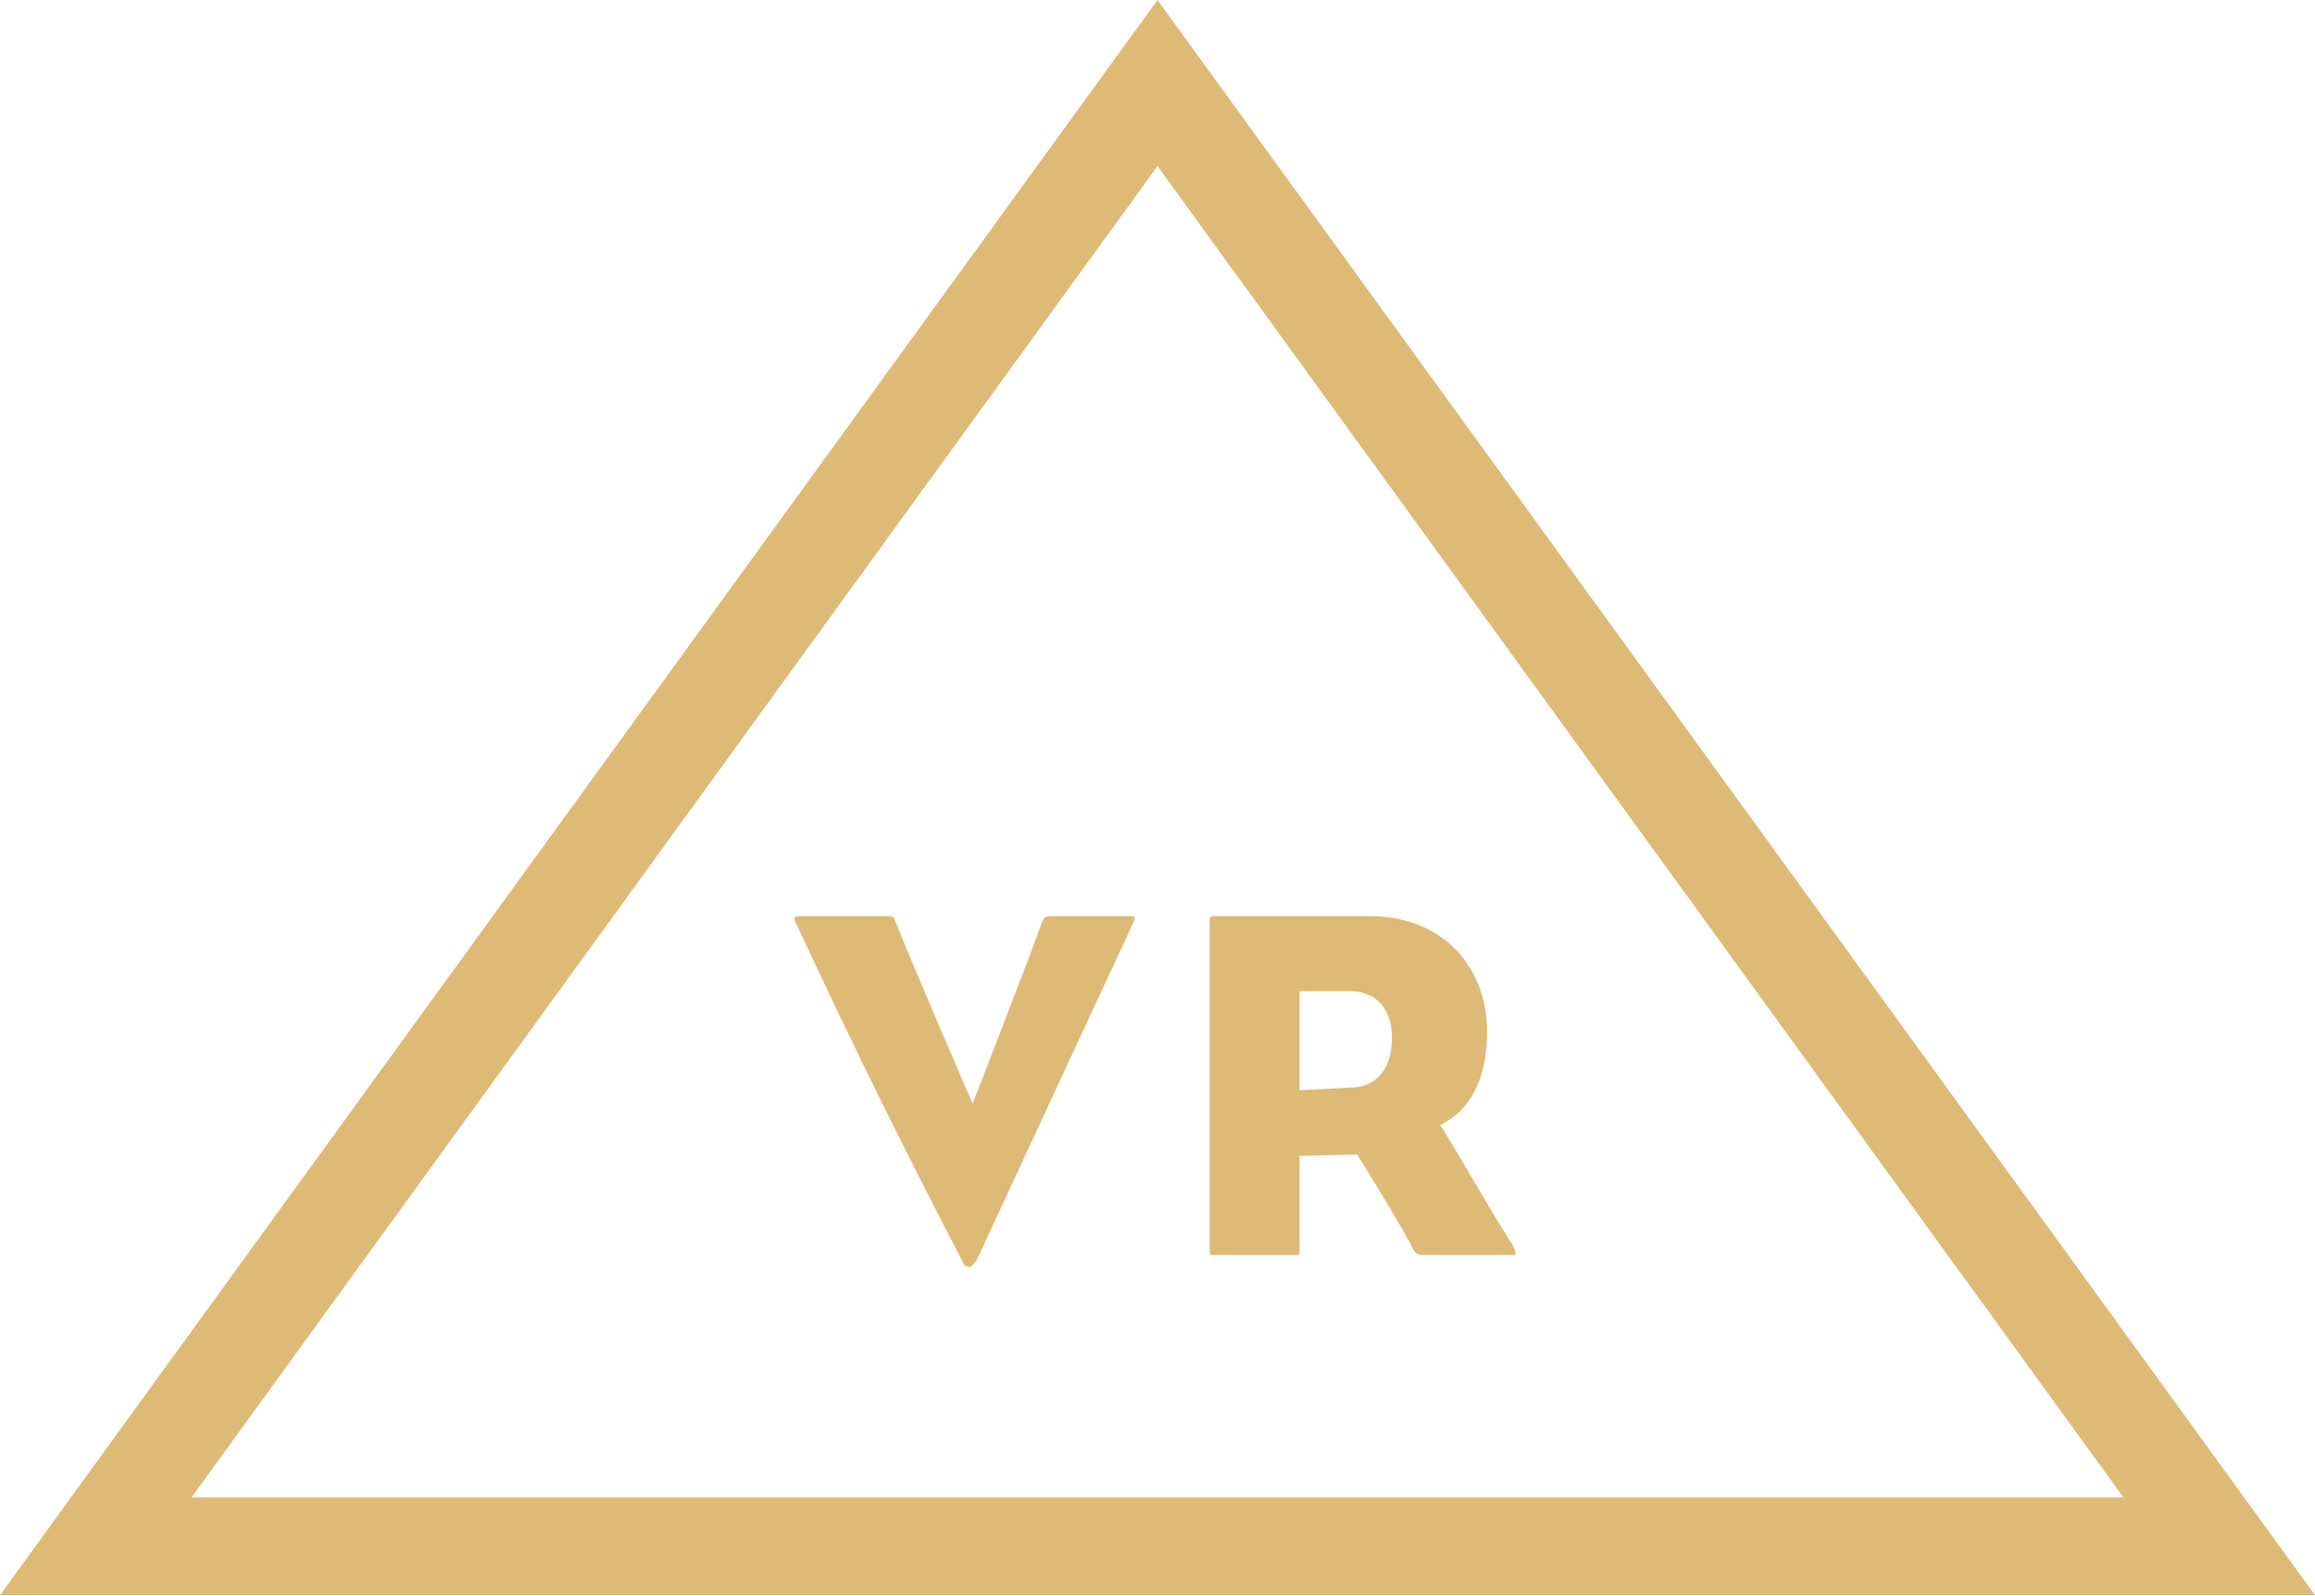
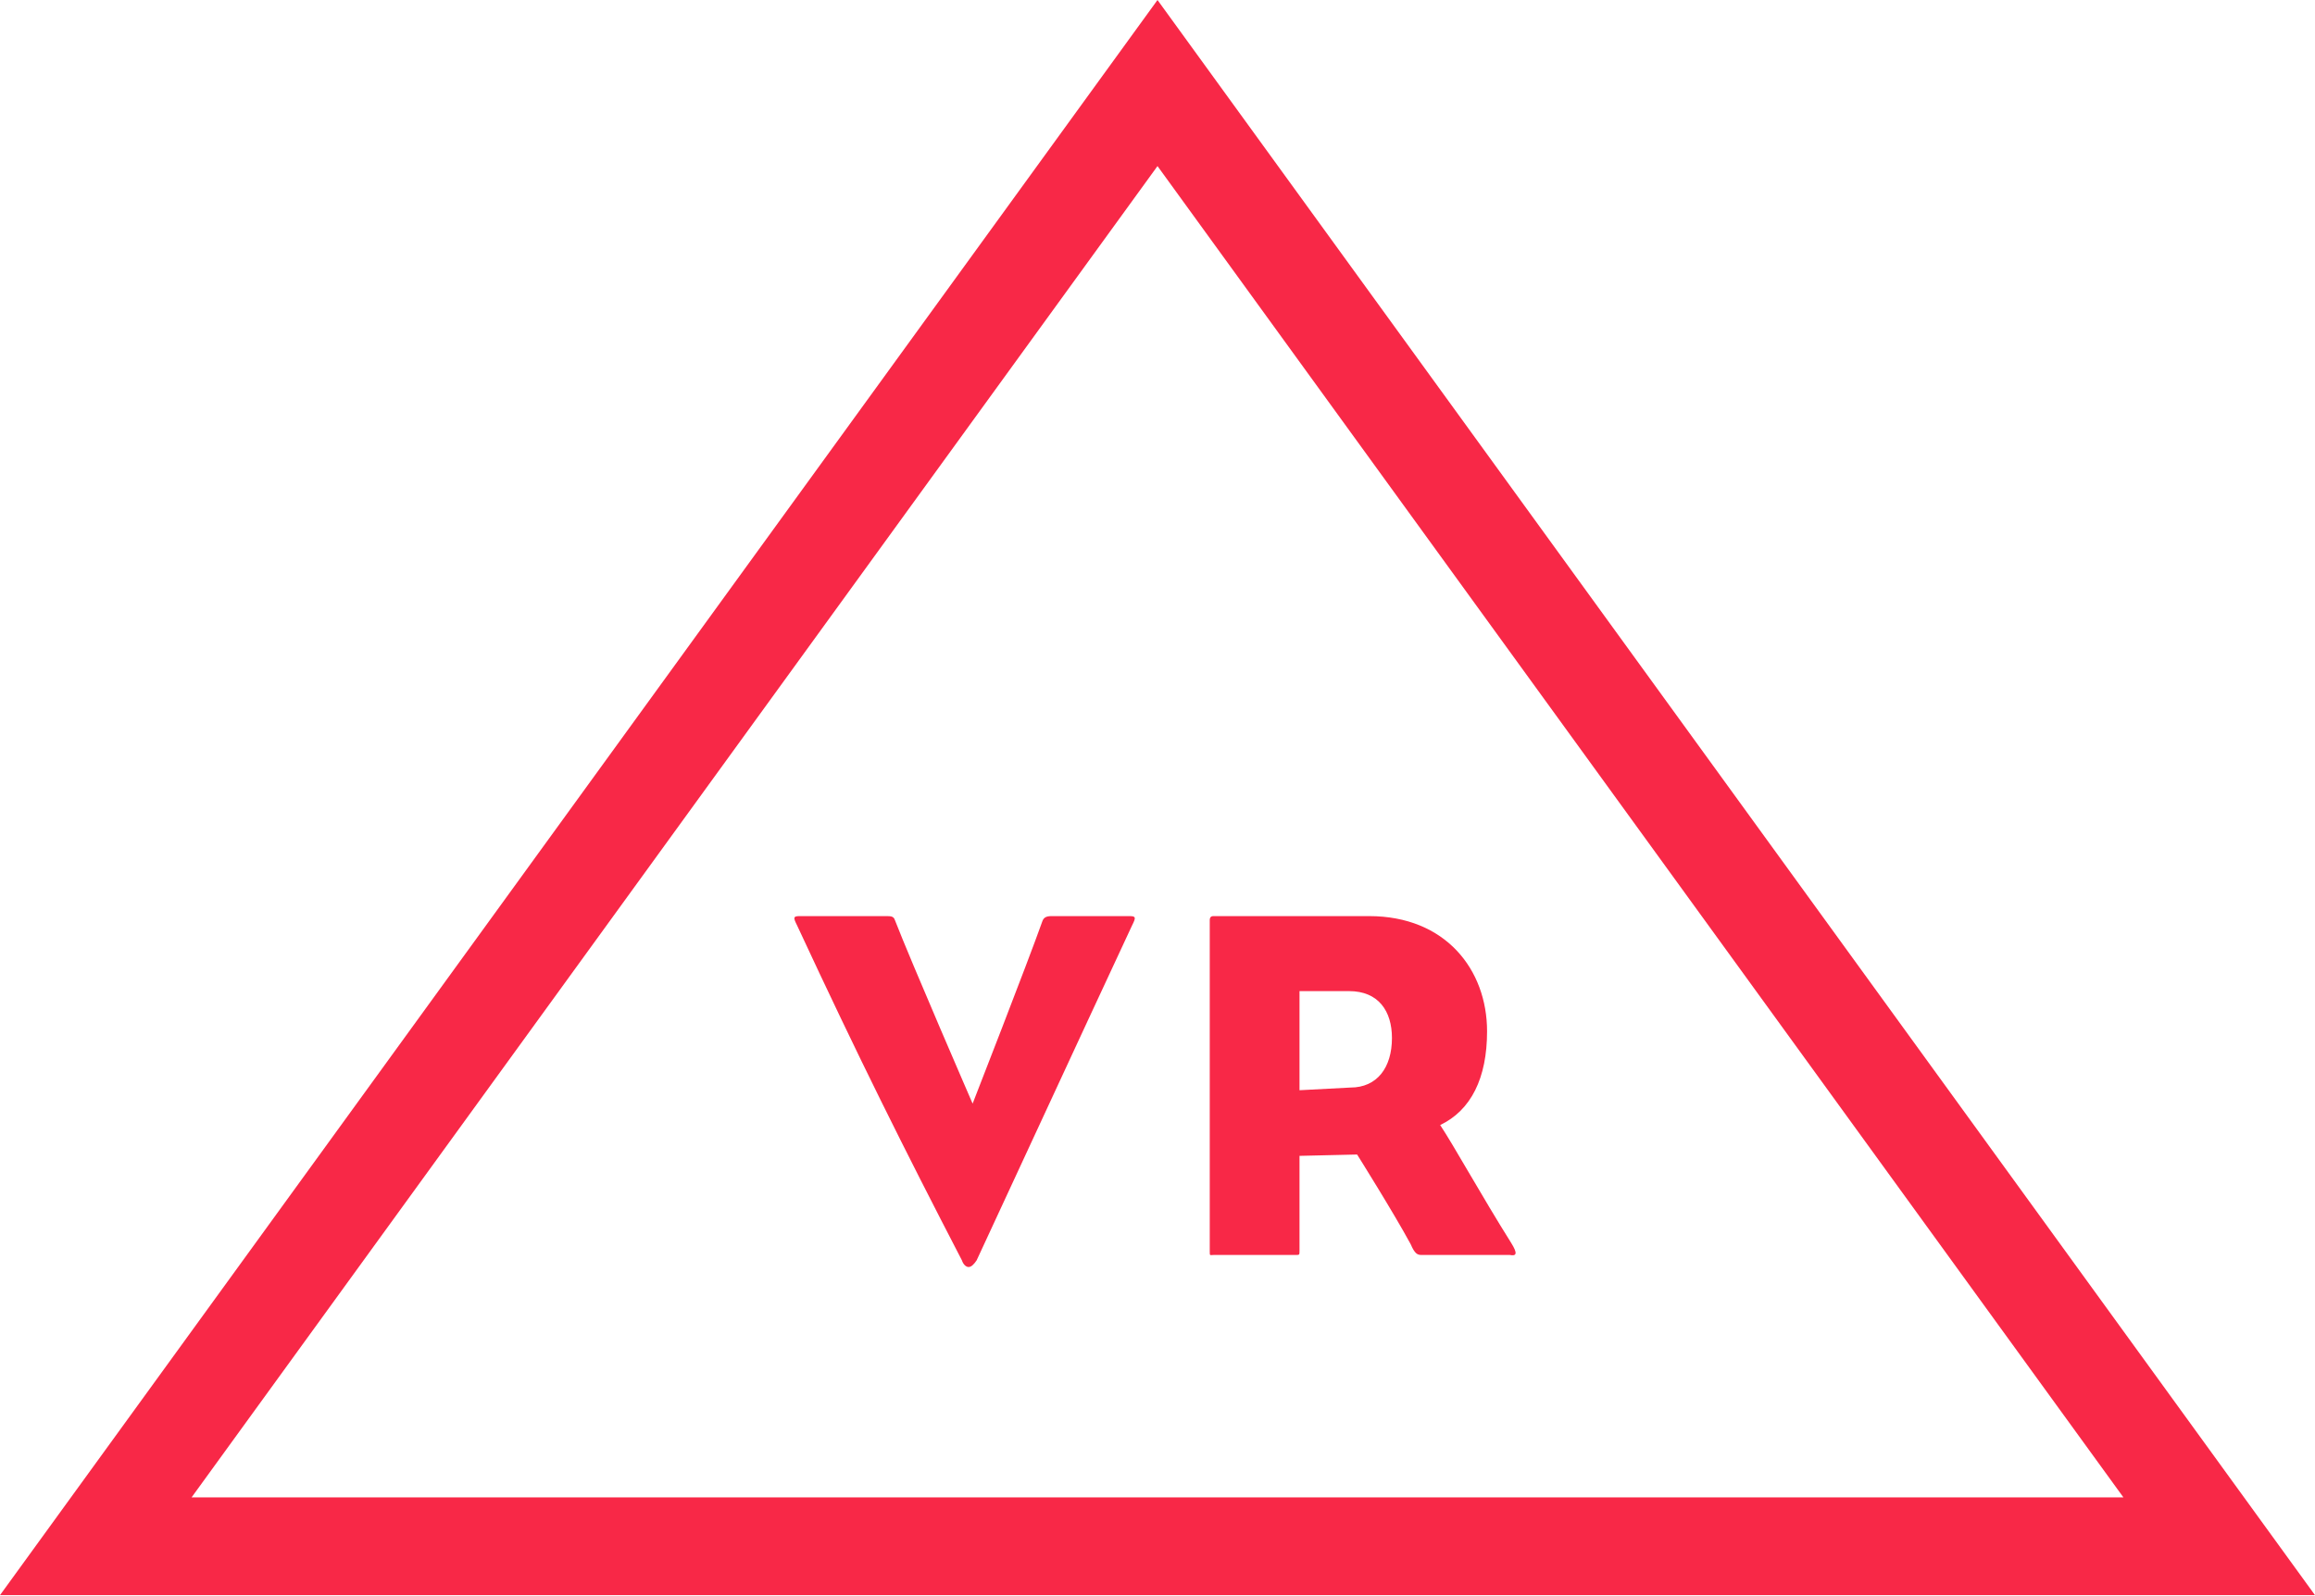
<svg xmlns="http://www.w3.org/2000/svg" viewBox="0 0 172.8 119.1">
-   <path fill="#DDBA76" d="M172.8 119.1H0L86.4 0l86.4 119.1zm-158.5-7.3h144.2L86.4 12.4l-72.1 99.4z" />
-   <path fill="#DDBA76" d="M84.5 69.1c.3-.6.3-.7-.2-.7h-5.8c-.4 0-.6.1-.7.4-1.1 3.1-5.2 13.6-5.2 13.6S68 71.8 66.8 68.7c-.1-.3-.3-.3-.7-.3h-6.4c-.5 0-.5.1-.2.7 4.6 9.9 8 16.7 12.3 25 .1.3.3.5.5.5s.4-.2.6-.5c4.6-9.9 6.8-14.7 11.6-25zm28.3 23.7c-2.2-3.5-4.3-7.3-5.3-8.8 2.3-1.1 3.5-3.5 3.5-7 0-4.6-3.1-8.6-8.8-8.6H90.6c-.1 0-.3 0-.3.3v24.7c0 .4 0 .3.3.3h6.1c.3 0 .3 0 .3-.3v-7.1l4.3-.1s2.7 4.3 4 6.7c.3.7.5.8.8.8h6.6c.5.1.6-.1.1-.9zm-8.9-15.3c0 2.2-1.1 3.7-3.1 3.7l-3.8.2V74h3.7c2.2 0 3.2 1.5 3.2 3.5z" />
+   <path fill="#f82847" d="M172.8 119.1H0L86.4 0l86.4 119.1zm-158.5-7.3h144.2L86.4 12.4l-72.1 99.4z" />
+   <path fill="#f82847" d="M84.5 69.1c.3-.6.3-.7-.2-.7h-5.8c-.4 0-.6.1-.7.4-1.1 3.1-5.2 13.6-5.2 13.6S68 71.8 66.8 68.7c-.1-.3-.3-.3-.7-.3h-6.4c-.5 0-.5.1-.2.7 4.6 9.9 8 16.7 12.3 25 .1.3.3.5.5.5s.4-.2.6-.5c4.6-9.9 6.8-14.7 11.6-25zm28.3 23.7c-2.2-3.5-4.3-7.3-5.3-8.8 2.3-1.1 3.5-3.5 3.5-7 0-4.6-3.1-8.6-8.8-8.6H90.6c-.1 0-.3 0-.3.3v24.7c0 .4 0 .3.3.3h6.1c.3 0 .3 0 .3-.3v-7.1l4.3-.1s2.7 4.3 4 6.7c.3.7.5.8.8.8h6.6c.5.1.6-.1.1-.9zm-8.9-15.3c0 2.2-1.1 3.7-3.1 3.7l-3.8.2V74h3.7c2.2 0 3.2 1.5 3.2 3.5z" />
</svg>
